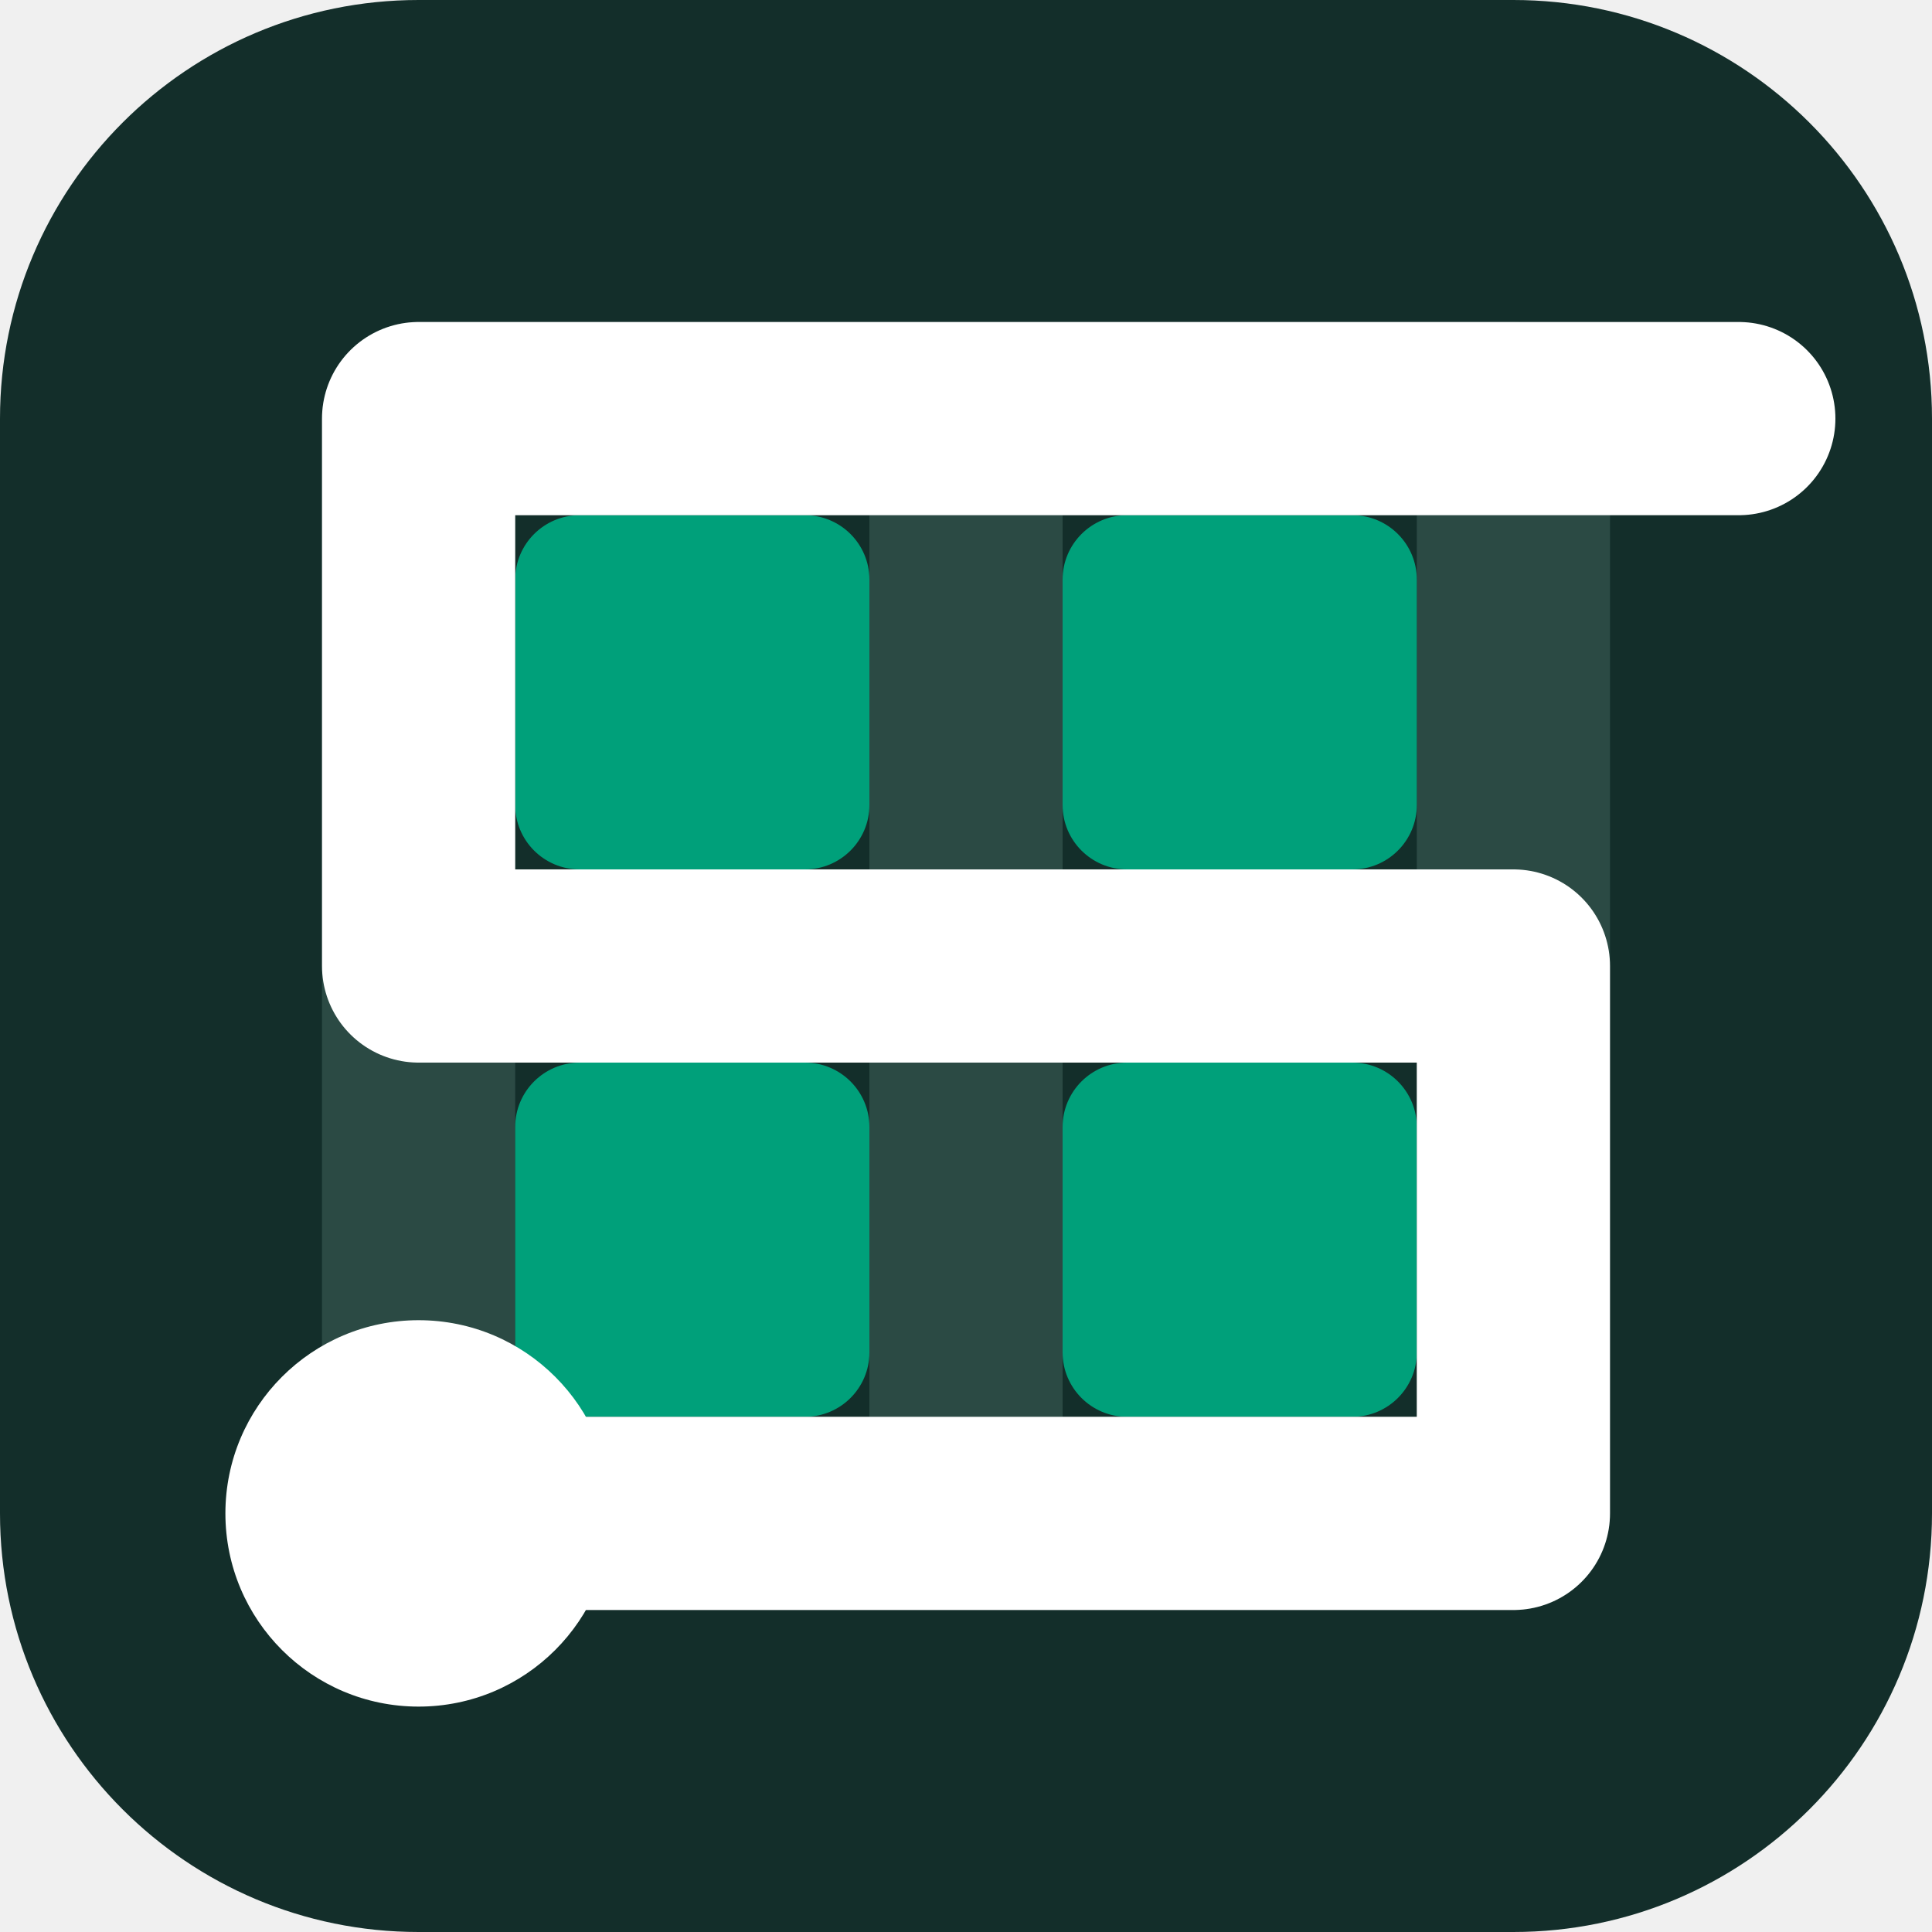
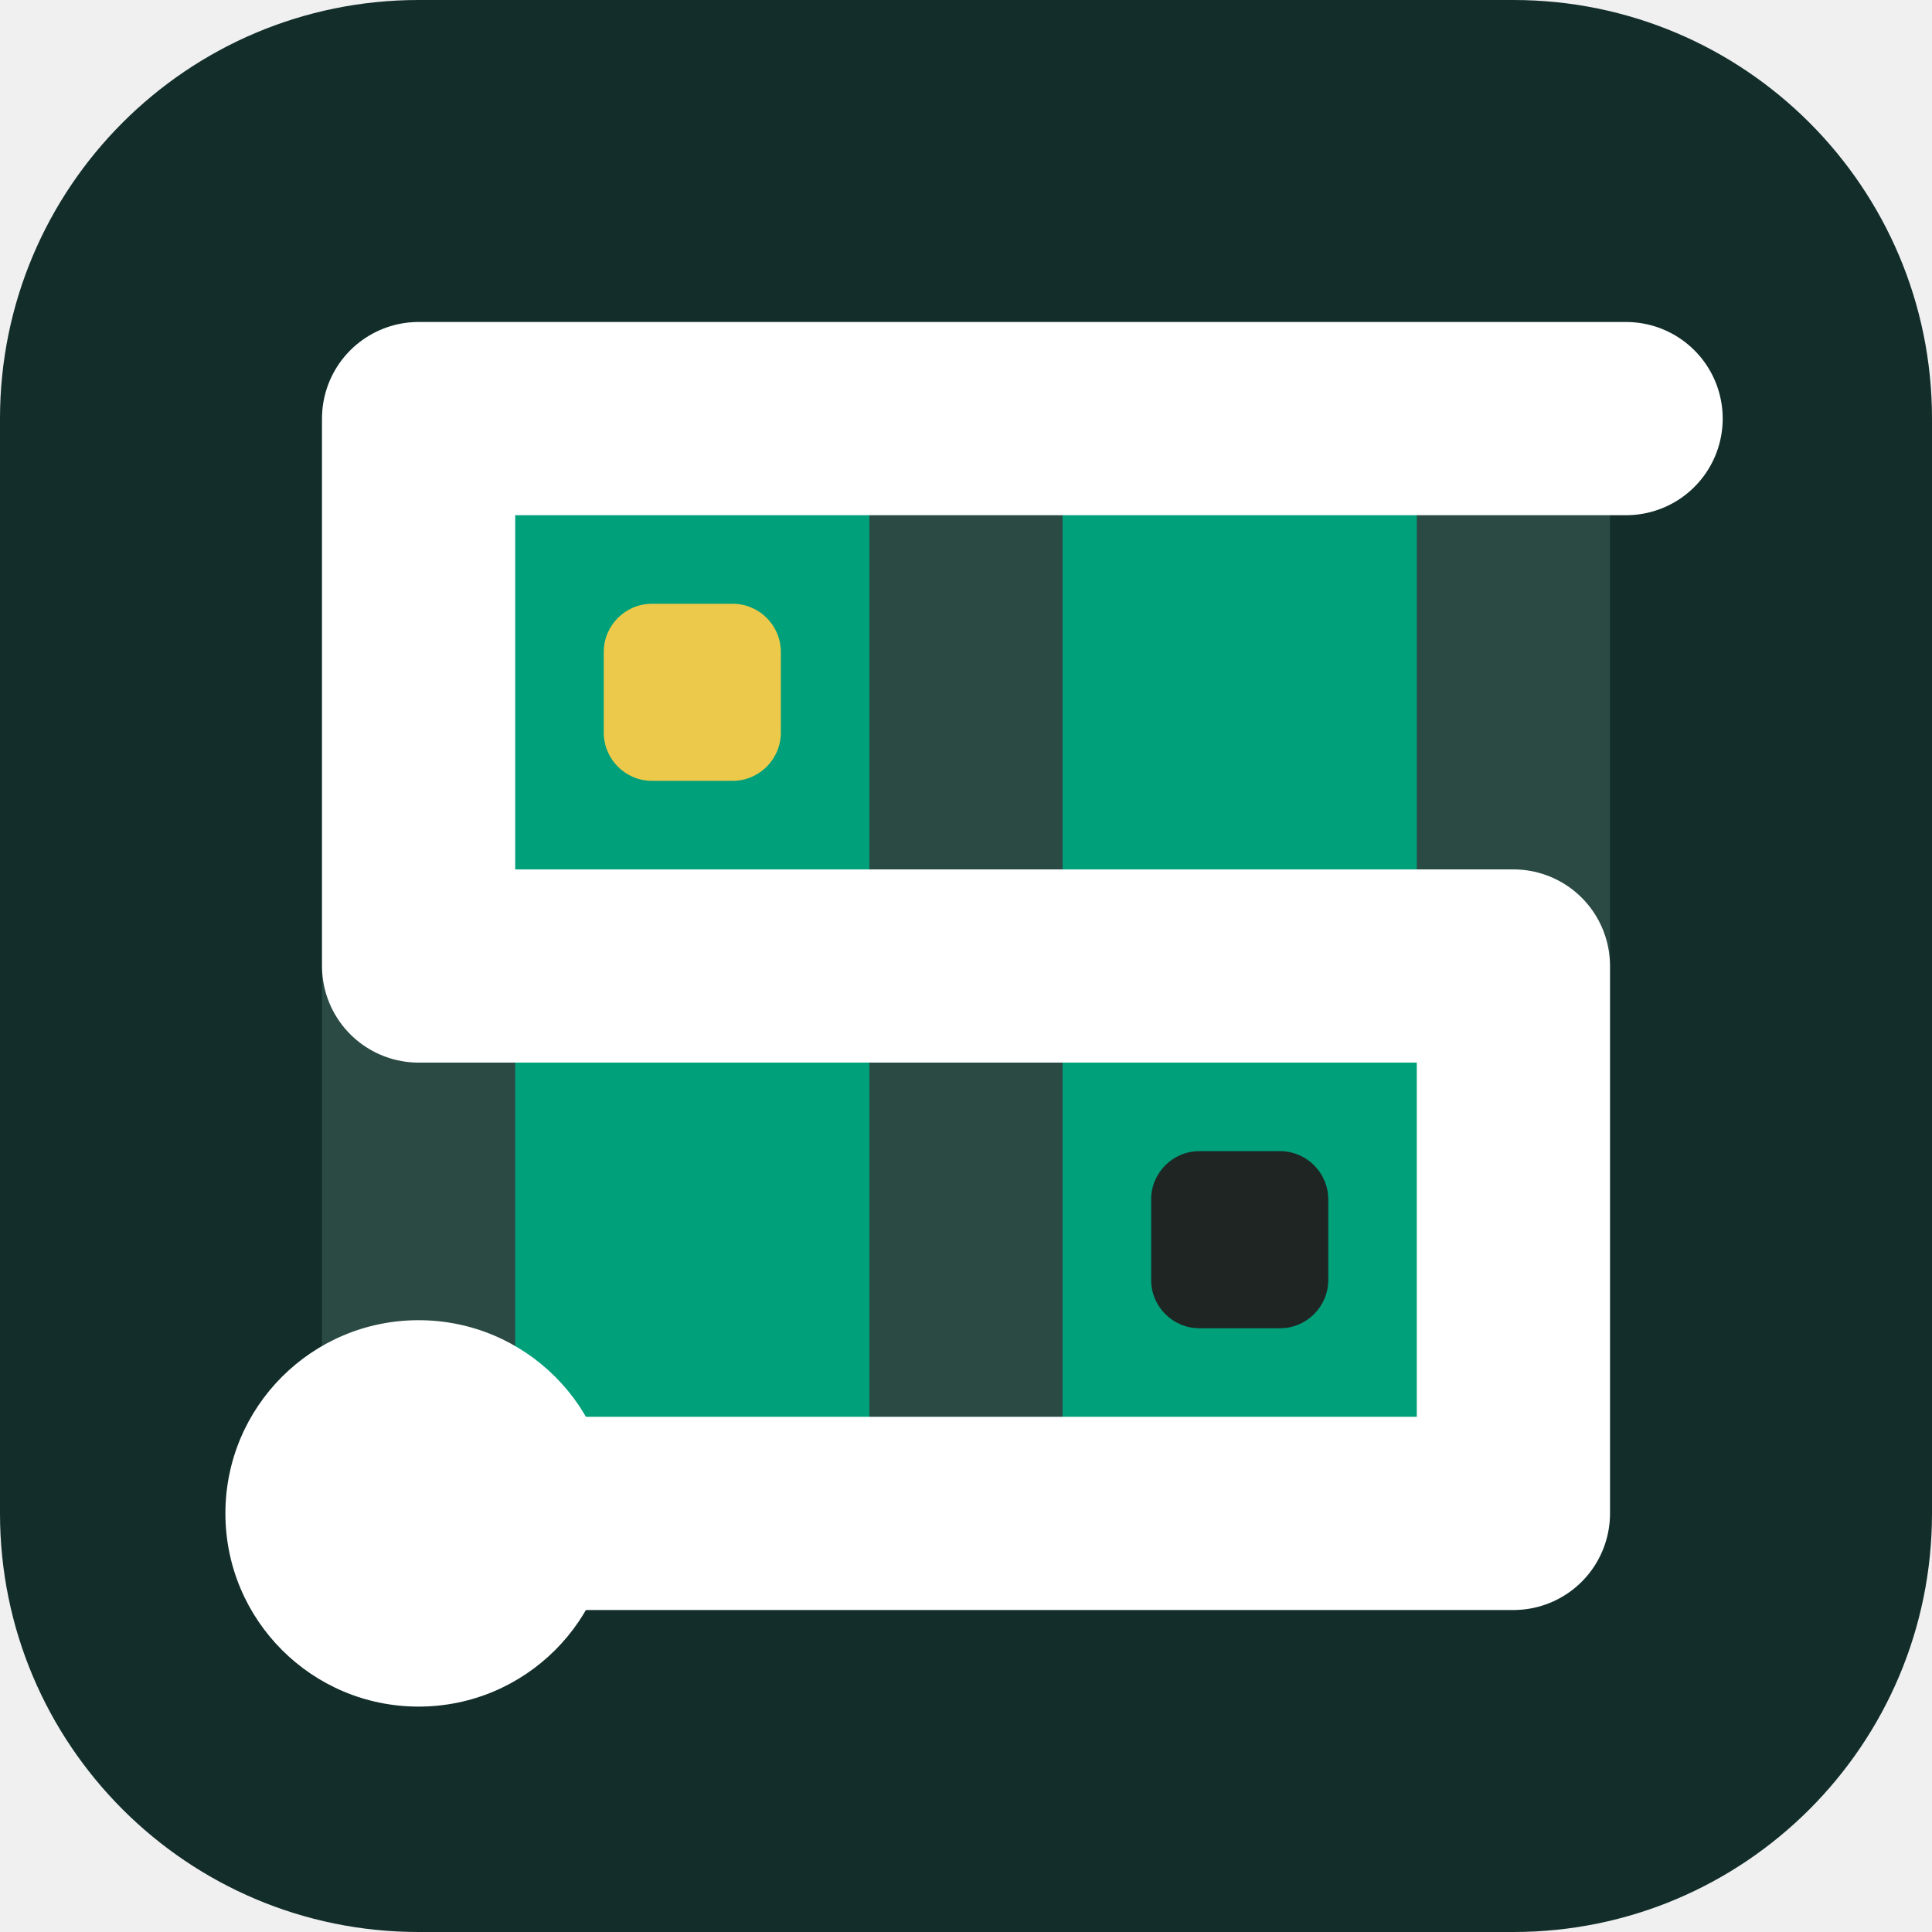
<svg xmlns="http://www.w3.org/2000/svg" viewBox="0 0 120 120" role="img" aria-label="SPaRC">
  <rect width="120" height="120" rx="26" fill="#132e2a" />
-   <path d="M26 26H94M26 60H94M26 94H94M26 26V94M60 26V94M94 26V94" fill="none" stroke="#2b4a44" stroke-width="12" stroke-linecap="round" />
+   <rect x="20" y="20" width="80" height="80" rx="6" fill="#2b4a44" />
  <g fill="#00a07a">
-     <rect x="32" y="32" width="22" height="22" rx="4" />
-     <rect x="66" y="32" width="22" height="22" rx="4" />
-     <rect x="32" y="66" width="22" height="22" rx="4" />
-     <rect x="66" y="66" width="22" height="22" rx="4" />
+     <rect x="29" y="29" width="25" height="28" />
+     <rect x="66" y="29" width="22" height="28" />
+     <rect x="32" y="63" width="22" height="28" />
+     <rect x="66" y="63" width="25" height="28" />
  </g>
-   <path d="M26 94H94V60H26V26H108" fill="none" stroke="#fff" stroke-width="12" stroke-linecap="round" stroke-linejoin="round" />
+   <path d="M26 94H94V60H26V26H101" fill="none" stroke="#fff" stroke-width="12" stroke-linecap="round" stroke-linejoin="round" />
  <circle cx="26" cy="94" r="12" fill="#fff" />
+   <rect x="37.5" y="37.5" width="11" height="11" rx="3" fill="#ecc94b" />
+   <rect x="71.5" y="71.5" width="11" height="11" rx="3" fill="#1f2523" />
</svg>
